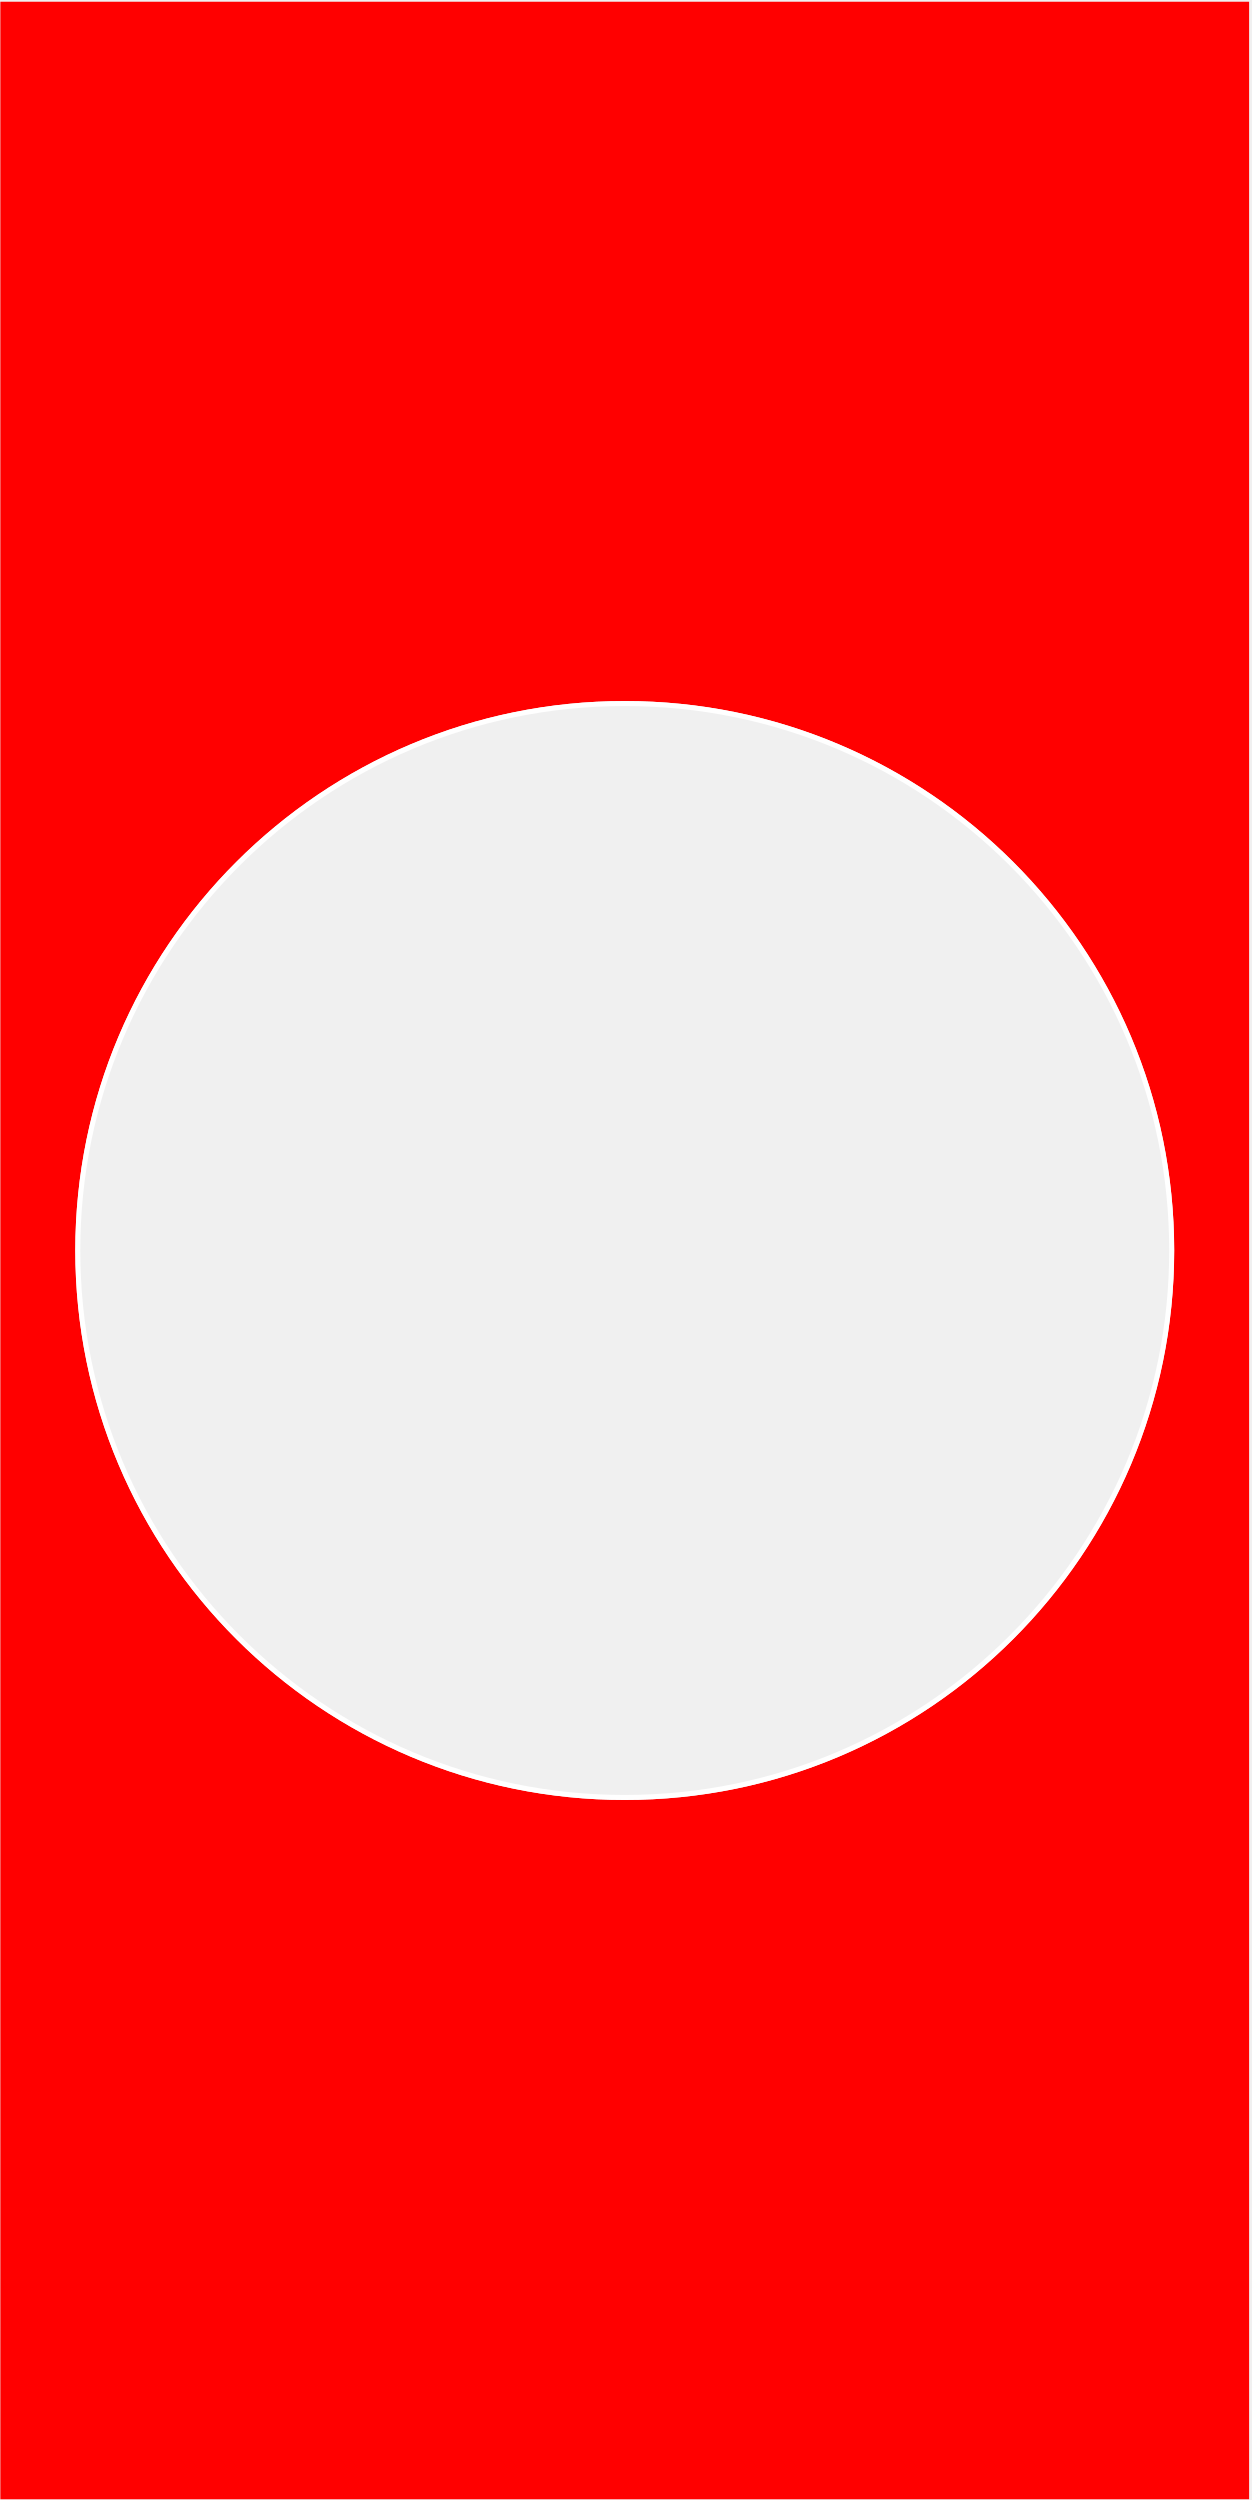
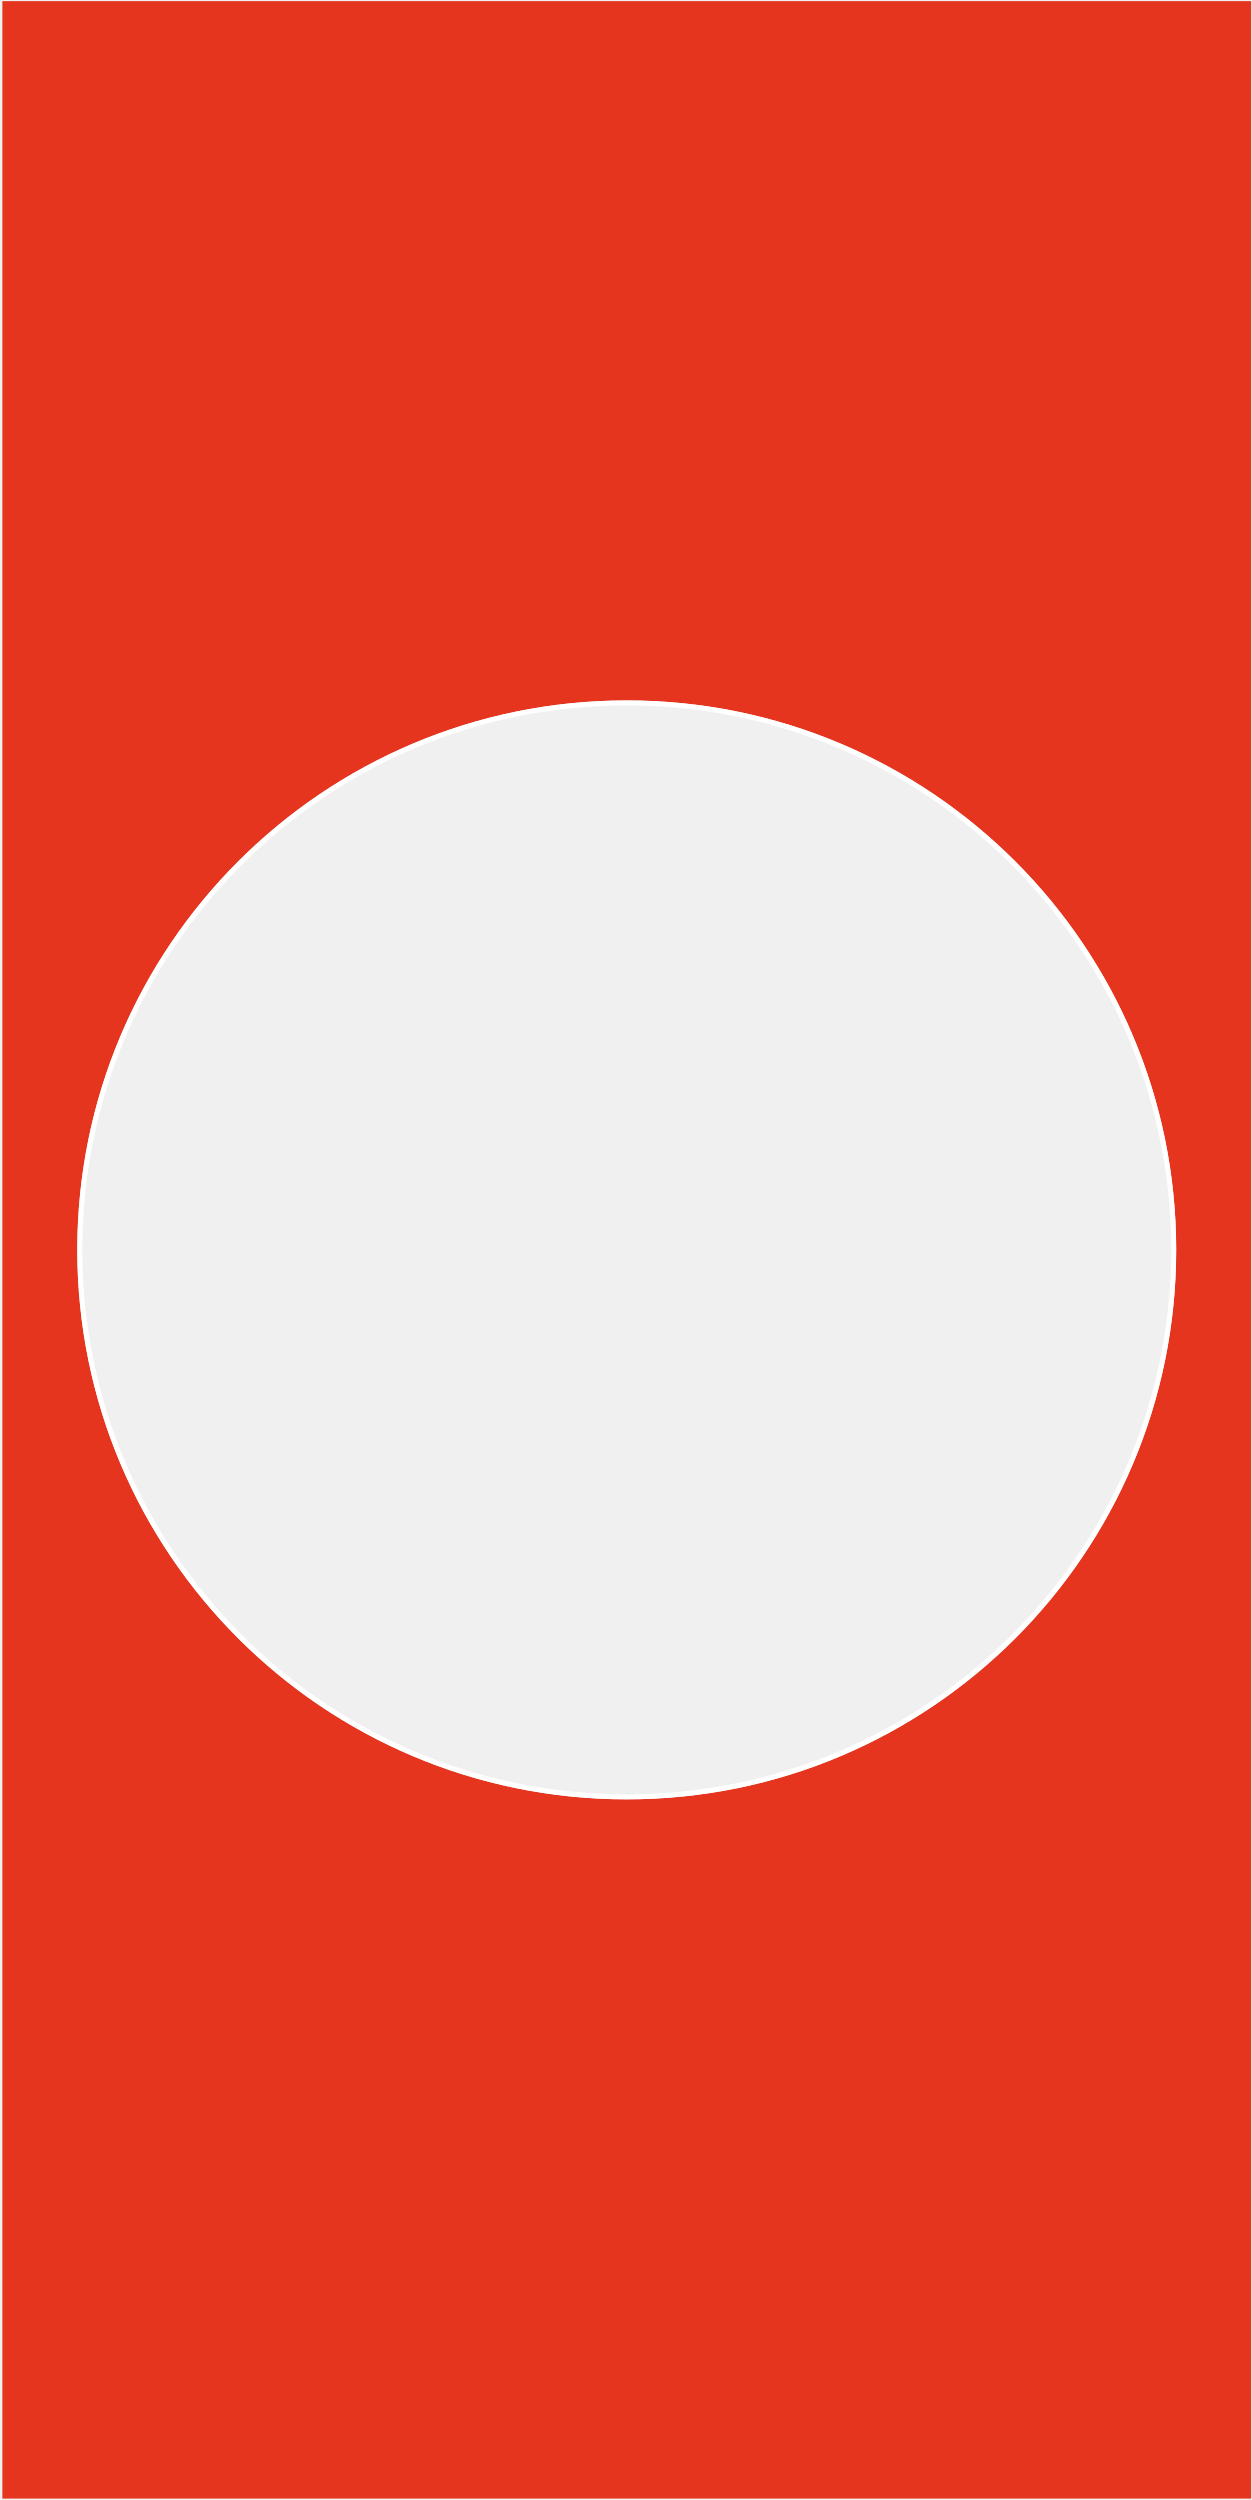
<svg xmlns="http://www.w3.org/2000/svg" width="501" height="1001" viewBox="0 0 501 1001" fill="none">
-   <path fill-rule="evenodd" clip-rule="evenodd" d="M500.147 0.7H0.147V1000.7H500.147V0.7ZM470.147 500.7C470.147 622.202 371.649 720.7 250.147 720.7C128.644 720.7 30.147 622.202 30.147 500.7C30.147 379.197 128.644 280.7 250.147 280.7C371.649 280.7 470.147 379.197 470.147 500.7Z" fill="#FF0000" />
-   <path d="M469.147 500.7C469.147 621.65 371.097 719.7 250.147 719.7C129.196 719.7 31.147 621.65 31.147 500.7C31.147 379.749 129.196 281.7 250.147 281.7C371.097 281.7 469.147 379.749 469.147 500.7Z" stroke="white" stroke-width="2" />
+   <path fill-rule="evenodd" clip-rule="evenodd" d="M500.947 0.454H0.947V1000.45H500.947V0.454ZM470.947 500.454C470.947 621.956 372.45 720.454 250.947 720.454C129.445 720.454 30.947 621.956 30.947 500.454C30.947 378.951 129.445 280.454 250.947 280.454C372.45 280.454 470.947 378.951 470.947 500.454Z" fill="#E6351E" />
+   <path d="M469.947 500.454C469.947 621.404 371.898 719.454 250.947 719.454C129.997 719.454 31.947 621.404 31.947 500.454C31.947 379.503 129.997 281.454 250.947 281.454C371.898 281.454 469.947 379.503 469.947 500.454Z" stroke="white" stroke-width="2" />
</svg>
